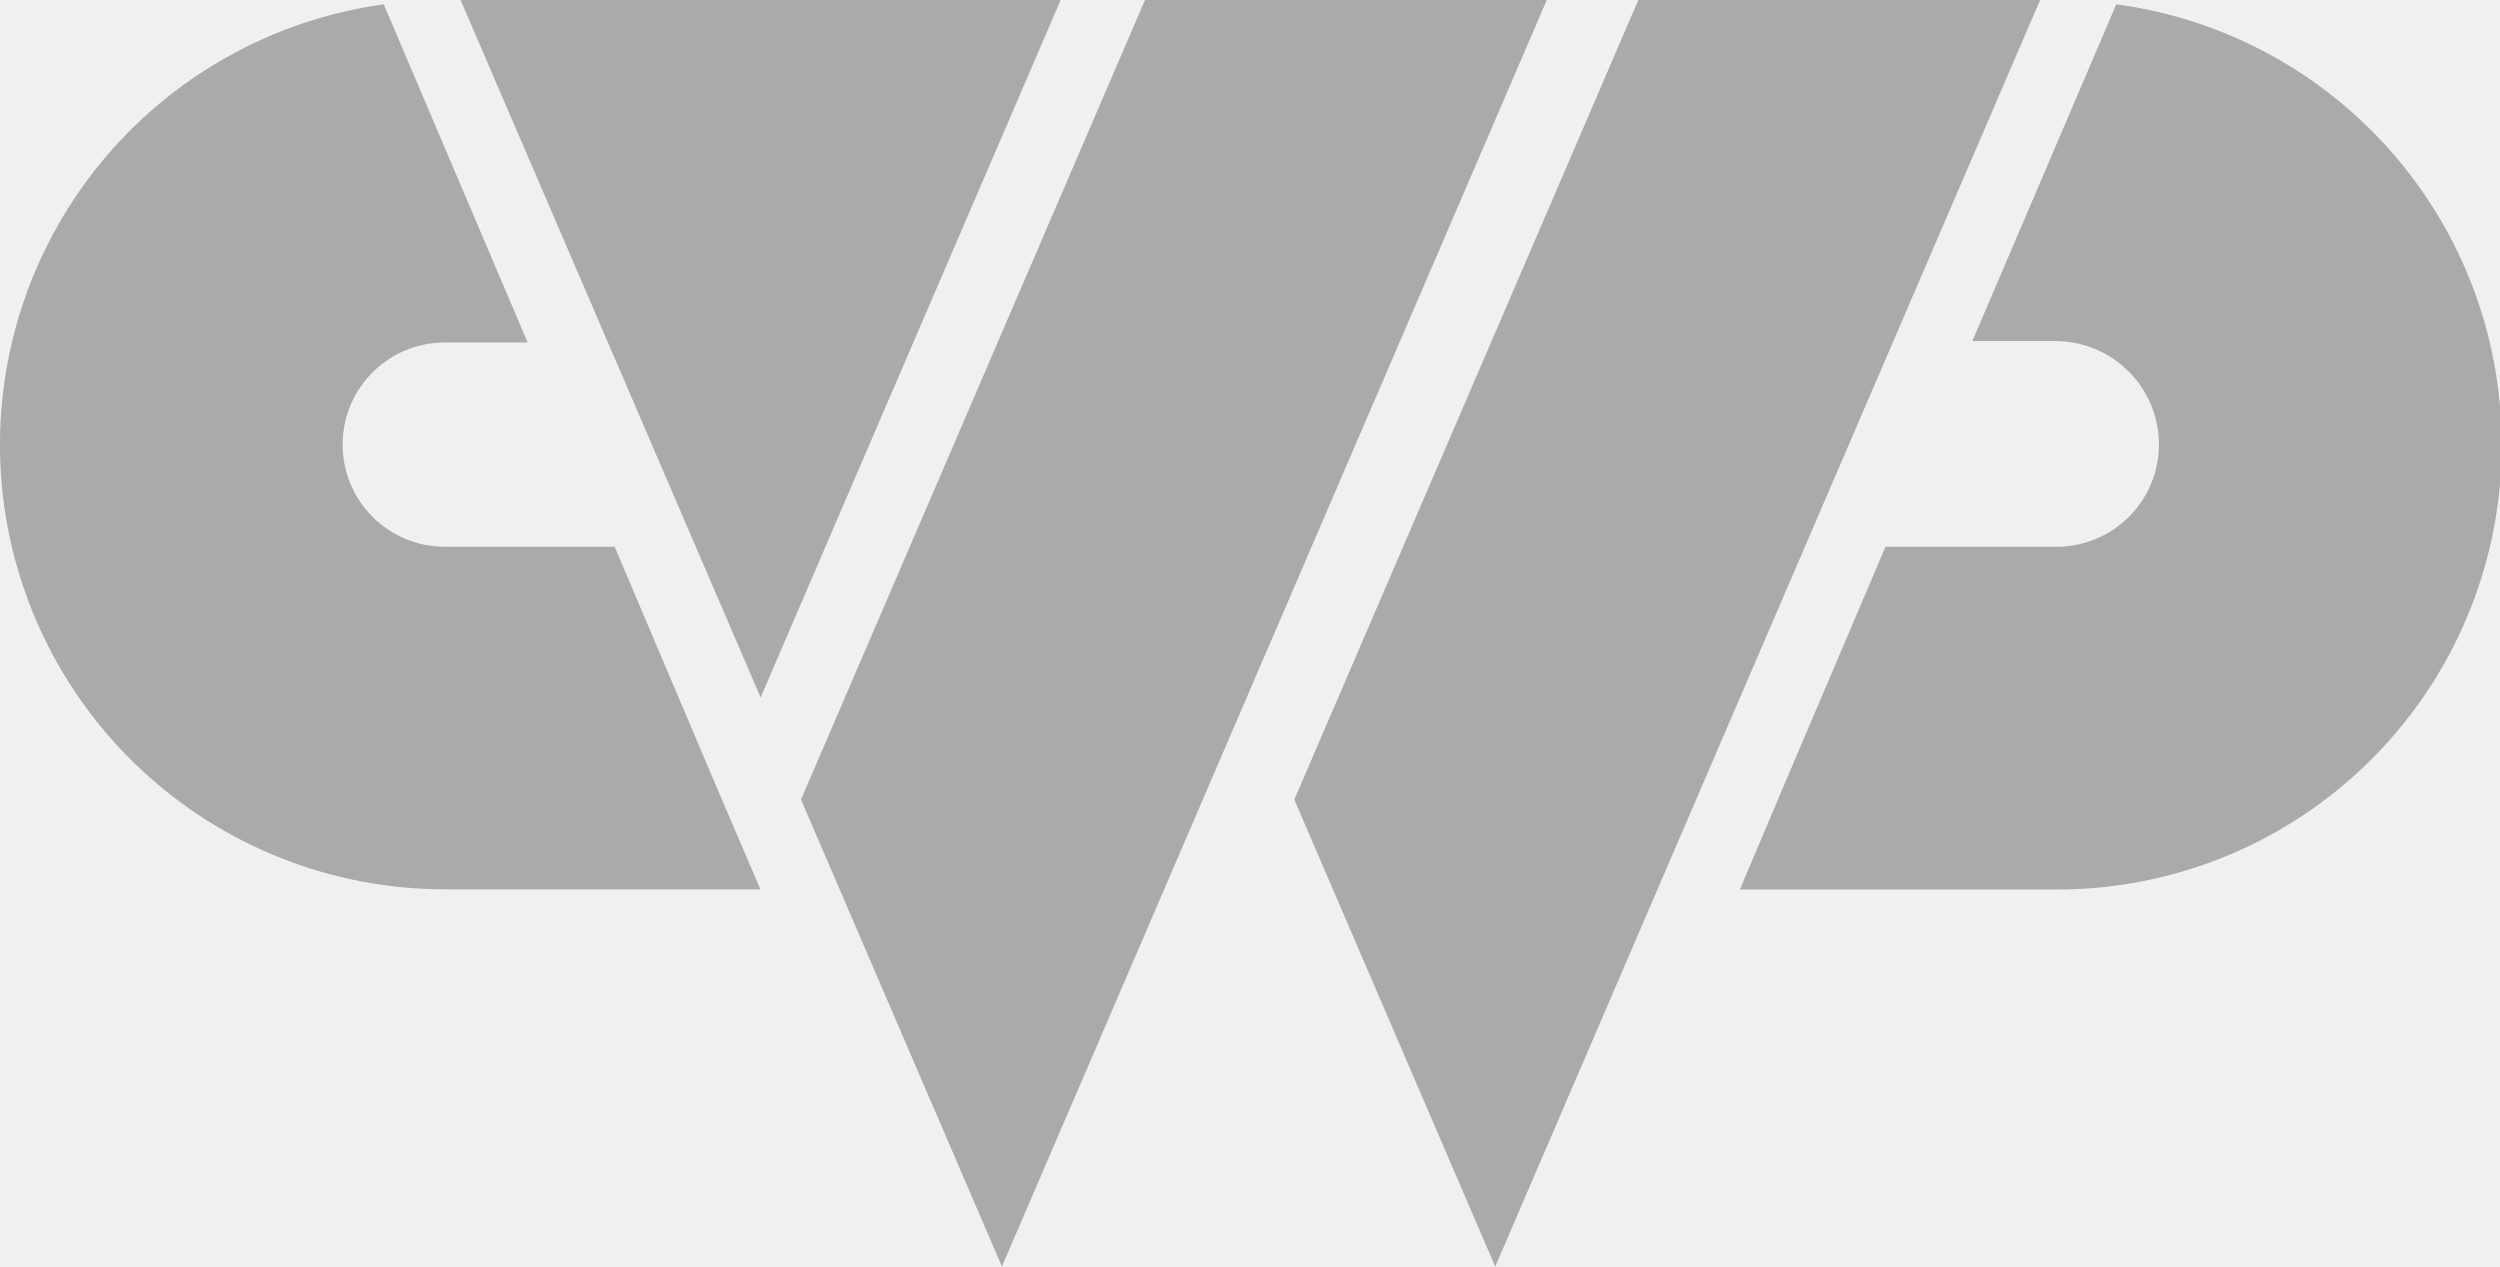
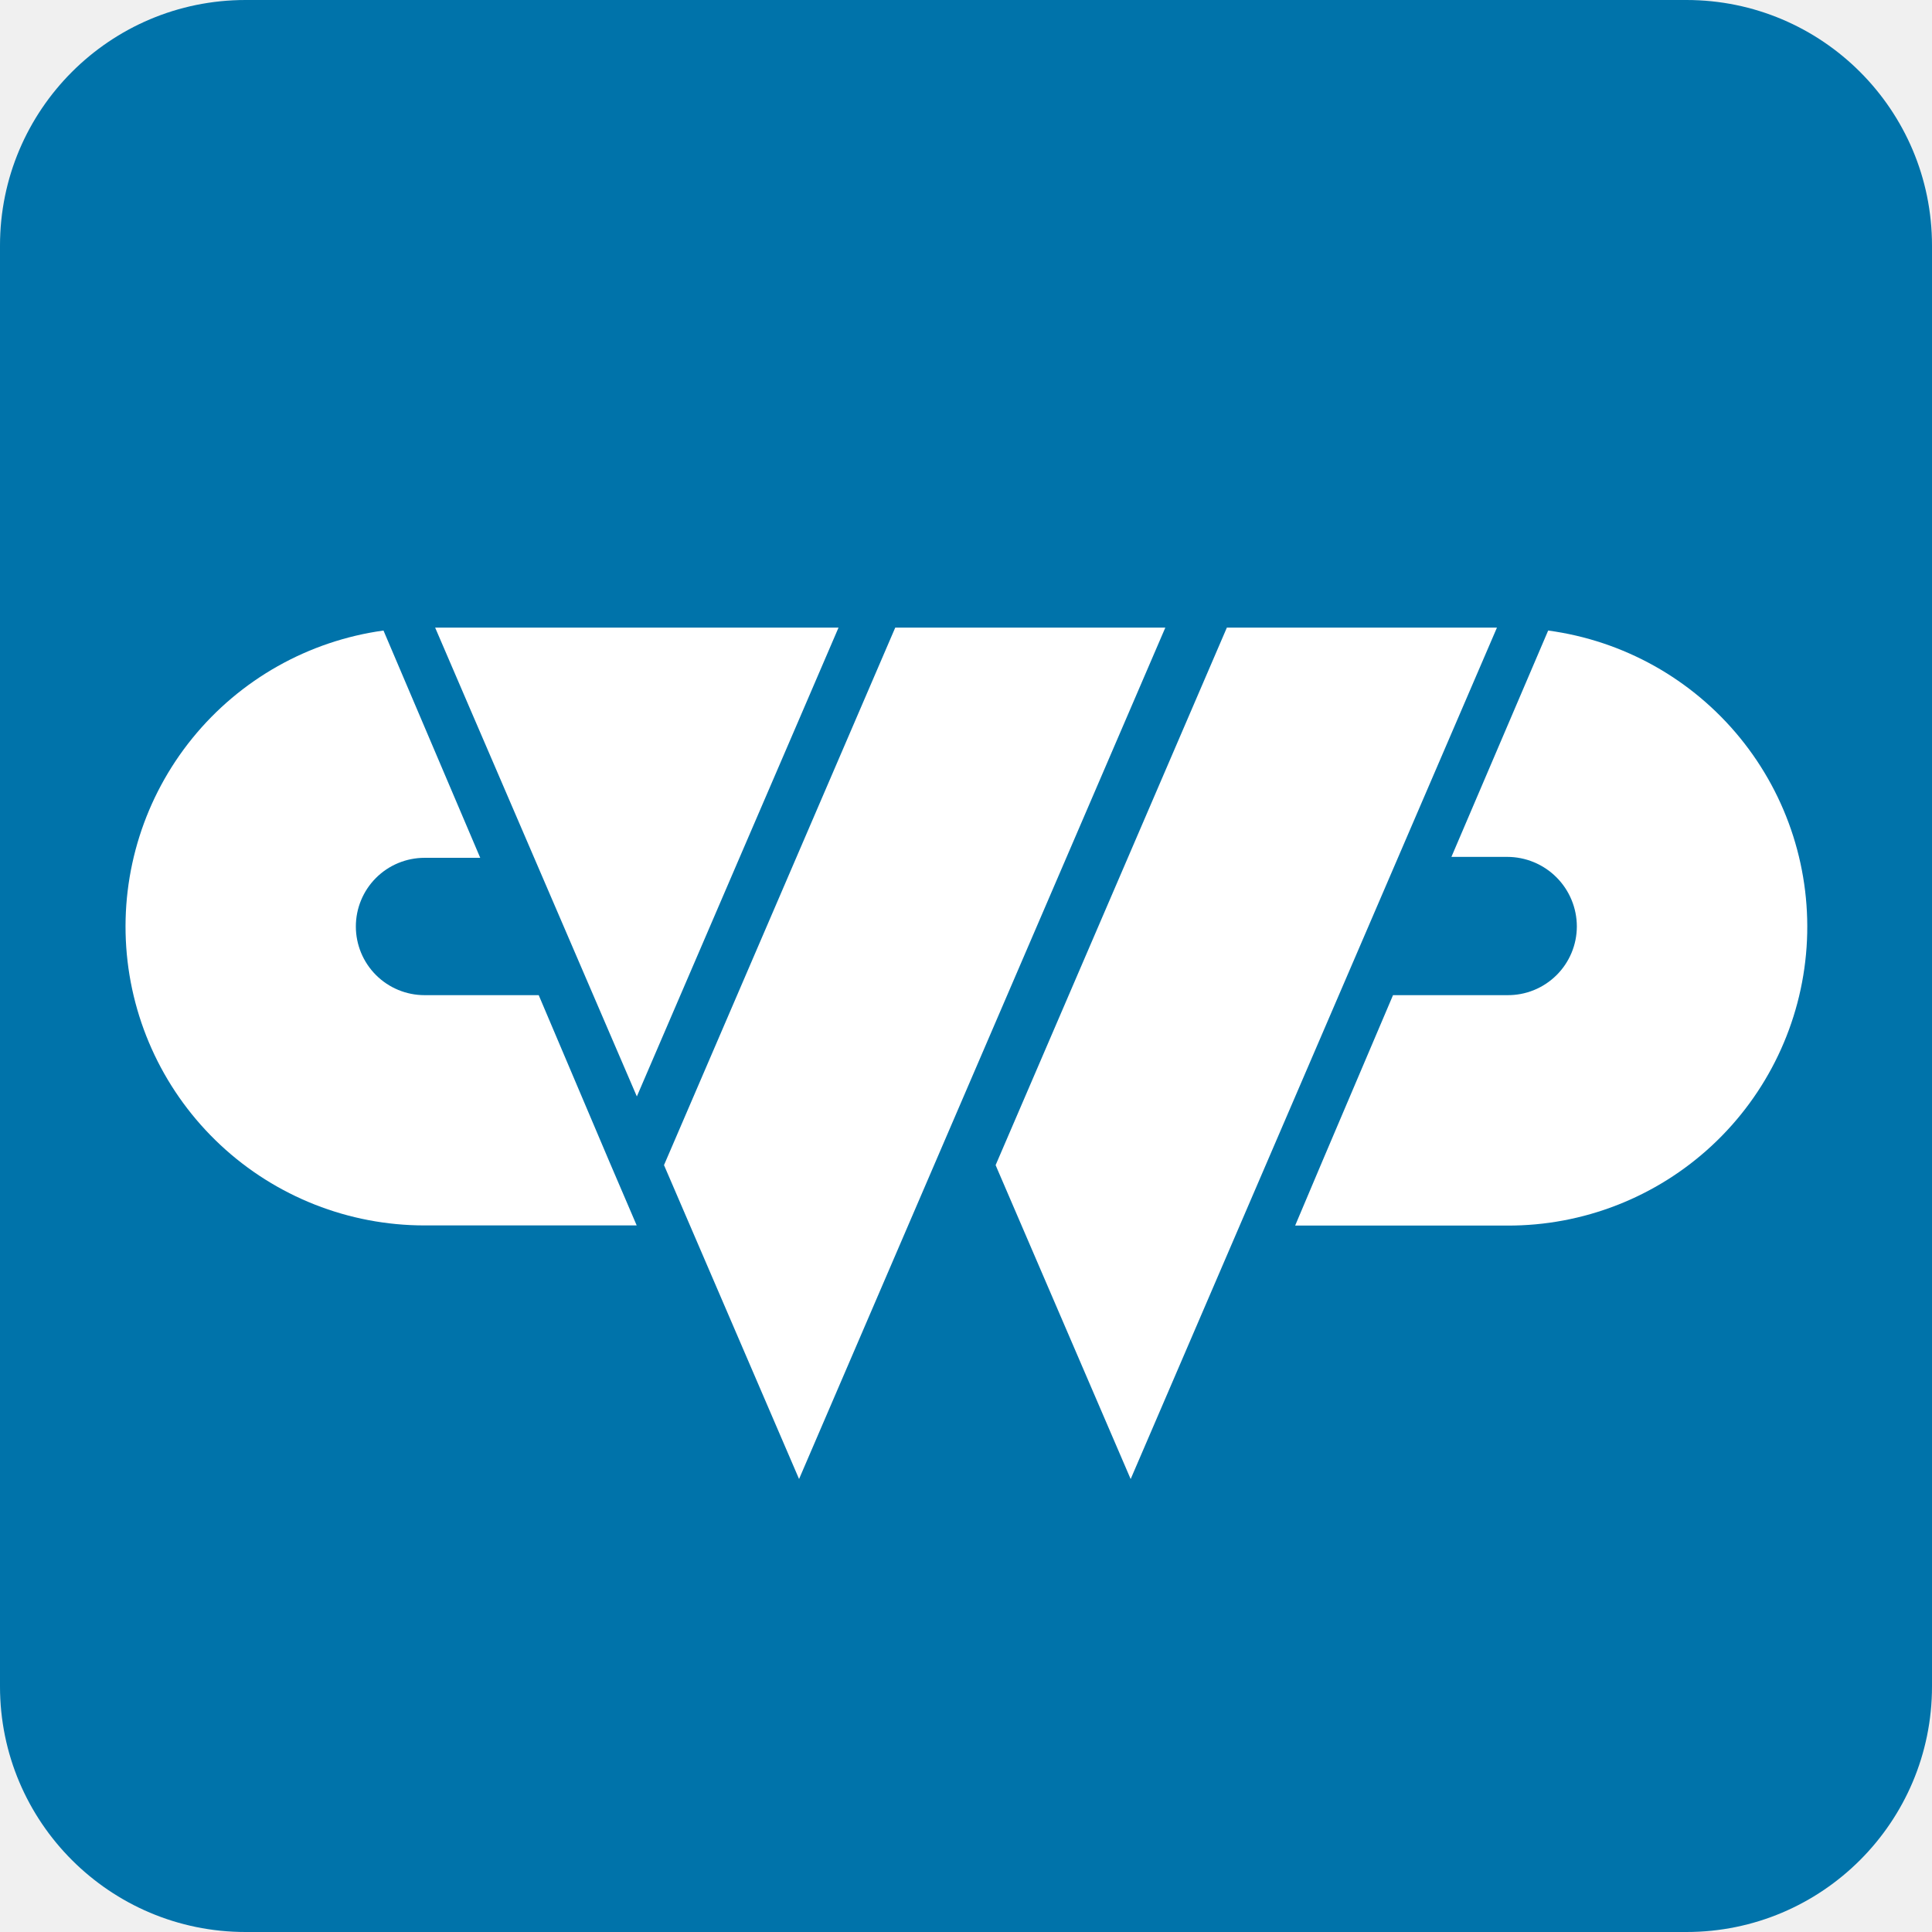
- <svg xmlns="http://www.w3.org/2000/svg" width="302" height="153" viewBox="0 0 302 153" fill="none">
-   <g clip-path="url(#clip0_474_112)">
-     <path d="M255.647 0.521L238.261 41.2H248.282C251.603 41.2 254.787 42.518 257.134 44.865C259.482 47.212 260.801 50.395 260.801 53.714C260.796 55.347 260.468 56.964 259.835 58.47C259.202 59.976 258.277 61.342 257.113 62.489C255.949 63.636 254.57 64.54 253.054 65.151C251.538 65.762 249.917 66.067 248.282 66.047H227.766L215.046 95.942L210.178 107.455H248.282C261.927 107.507 275.081 102.366 285.073 93.077C295.065 83.788 301.146 71.046 302.084 57.438C303.021 43.83 298.743 30.375 290.119 19.804C281.495 9.234 269.171 2.34 255.647 0.521Z" fill="#AAAAAA" />
-     <path d="M246.446 0H197.91L156.355 96.589L156.675 97.347L157.329 98.862L180.62 153L180.662 152.917L198.744 110.883L246.446 0Z" fill="#AAAAAA" />
-     <path d="M110.406 41.186L113.695 33.545L120.803 17.033L128.126 0H104.585H84.493H55.638L55.902 0.612L61.612 13.898L65.778 23.568L91.739 83.915L91.83 84.116L91.885 84.248L104.564 54.77L110.406 41.186Z" fill="#AAAAAA" />
-     <path d="M186.852 0H138.315L96.761 96.589L97.088 97.347L97.741 98.862L121.033 153L121.067 152.917L139.15 110.883L186.852 0Z" fill="#AAAAAA" />
-     <path d="M74.248 66.047H53.732C50.458 66.047 47.318 64.747 45.003 62.433C42.688 60.118 41.387 56.98 41.387 53.707C41.387 50.434 42.688 47.295 45.003 44.981C47.318 42.667 50.458 41.366 53.732 41.366H63.739L46.353 0.521C32.871 2.388 20.6 9.299 12.019 19.86C3.438 30.421 -0.813 43.844 0.124 57.418C1.06 70.991 7.116 83.703 17.067 92.986C27.017 102.269 40.121 107.43 53.732 107.428H91.857L86.933 95.942L74.248 66.047Z" fill="#AAAAAA" />
-   </g>
-   <defs>
-     <clipPath id="clip0_474_112">
-       <rect width="302" height="153" fill="white" />
-     </clipPath>
-   </defs>
+ <svg xmlns="http://www.w3.org/2000/svg" width="354" height="354" viewBox="0 0 354 354" fill="none">
+   <rect width="354" height="354" rx="45" fill="#0073AA" />
+   <path d="M283.671 115.532L265.943 157.007H276.161C279.547 157.007 282.793 158.352 285.187 160.745C287.581 163.138 288.925 166.383 288.925 169.767C288.921 171.433 288.586 173.081 287.941 174.617C287.295 176.152 286.352 177.545 285.165 178.714C283.979 179.883 282.572 180.806 281.026 181.429C279.481 182.051 277.828 182.362 276.161 182.342H255.243L242.273 212.823L237.31 224.562H276.161C290.074 224.615 303.485 219.374 313.673 209.902C323.861 200.431 330.062 187.439 331.018 173.564C331.973 159.689 327.612 145.971 318.819 135.193C310.025 124.415 297.459 117.386 283.671 115.532Z" fill="white" />
+   <path d="M274.285 115H224.797L182.428 213.483L182.754 214.255L183.42 215.801L207.168 271L207.211 270.915L225.648 228.057L274.285 115Z" fill="white" />
+   <path d="M135.574 156.993L138.928 149.203L146.176 132.367L153.642 115H129.639H109.153H79.732L80.002 115.624L85.824 129.17L90.071 139.031L116.542 200.56L116.634 200.766L116.691 200.9L129.618 170.844L135.574 156.993Z" fill="white" />
+   <path d="M213.522 115H164.034L121.665 213.483L121.998 214.255L122.665 215.801L146.413 271L146.448 270.915L164.885 228.057L213.522 115Z" fill="white" />
+   <path d="M98.708 182.342H77.789C74.451 182.342 71.249 181.017 68.889 178.657C66.529 176.297 65.203 173.097 65.203 169.76C65.203 166.423 66.529 163.223 68.889 160.863C71.249 158.503 74.451 157.178 77.789 157.178H87.993L70.266 115.532C56.519 117.434 44.008 124.482 35.259 135.25C26.51 146.018 22.175 159.704 23.13 173.544C24.085 187.383 30.259 200.345 40.405 209.809C50.551 219.274 63.912 224.537 77.789 224.534H116.662L111.642 212.823L98.708 182.342Z" fill="white" />
</svg>
